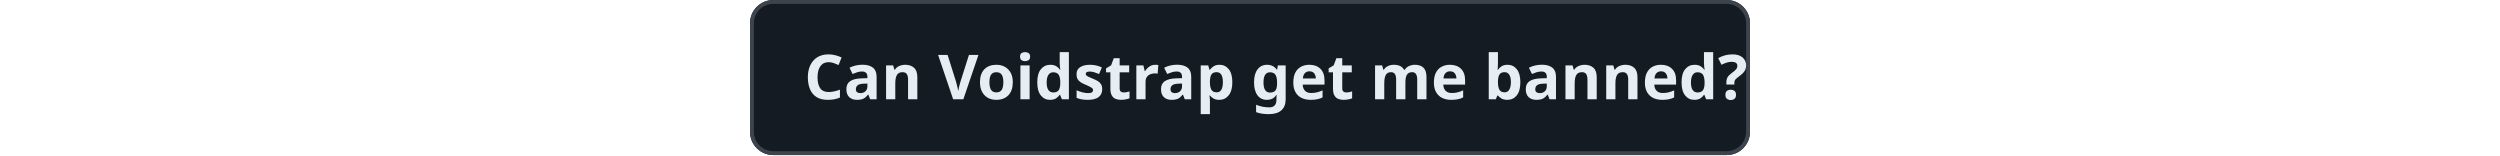
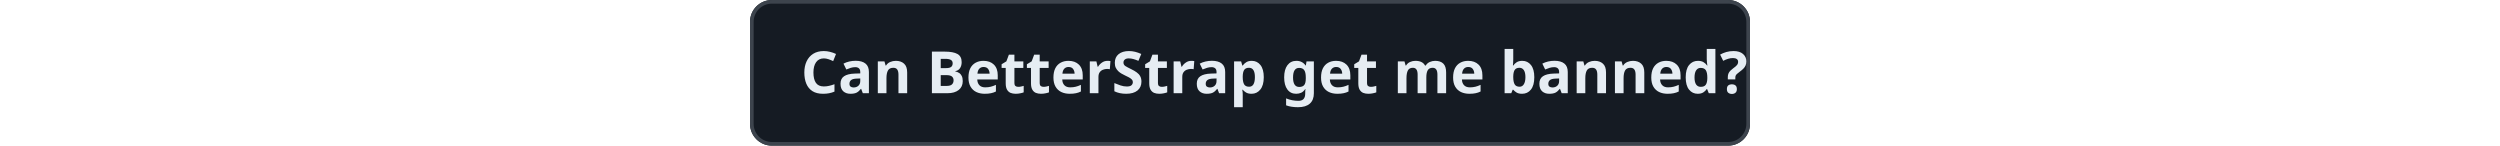
- <svg xmlns="http://www.w3.org/2000/svg" width="100%" height="40" role="img" aria-label="Can Voidstrap get me banned?">
+ <svg xmlns="http://www.w3.org/2000/svg" width="100%" height="40" role="img" aria-label="Can BetterStrap get me banned?">
  <style>
    text { font-family: -apple-system,BlinkMacSystemFont,'Segoe UI','Noto Sans',Helvetica,Arial,sans-serif; font-size: 16px; font-weight: 600; }
    @media (max-width: 280px) { text { font-size: 14px; } }
    @media (max-width: 249px) { text { font-size: 12px; } }
  </style>
  <clipPath id="c">
    <rect width="100%" height="100%" rx="6" />
  </clipPath>
  <rect width="100%" height="100%" rx="6" fill="#151b23" stroke="#3d444d" stroke-width="2" clip-path="url(#c)" />
-   <text x="14" y="50%" dy="0.35em" fill="#e6edf3">Can Voidstrap get me banned?</text>
+   <text x="14" y="50%" dy="0.35em" fill="#e6edf3">Can BetterStrap get me banned?</text>
</svg>
